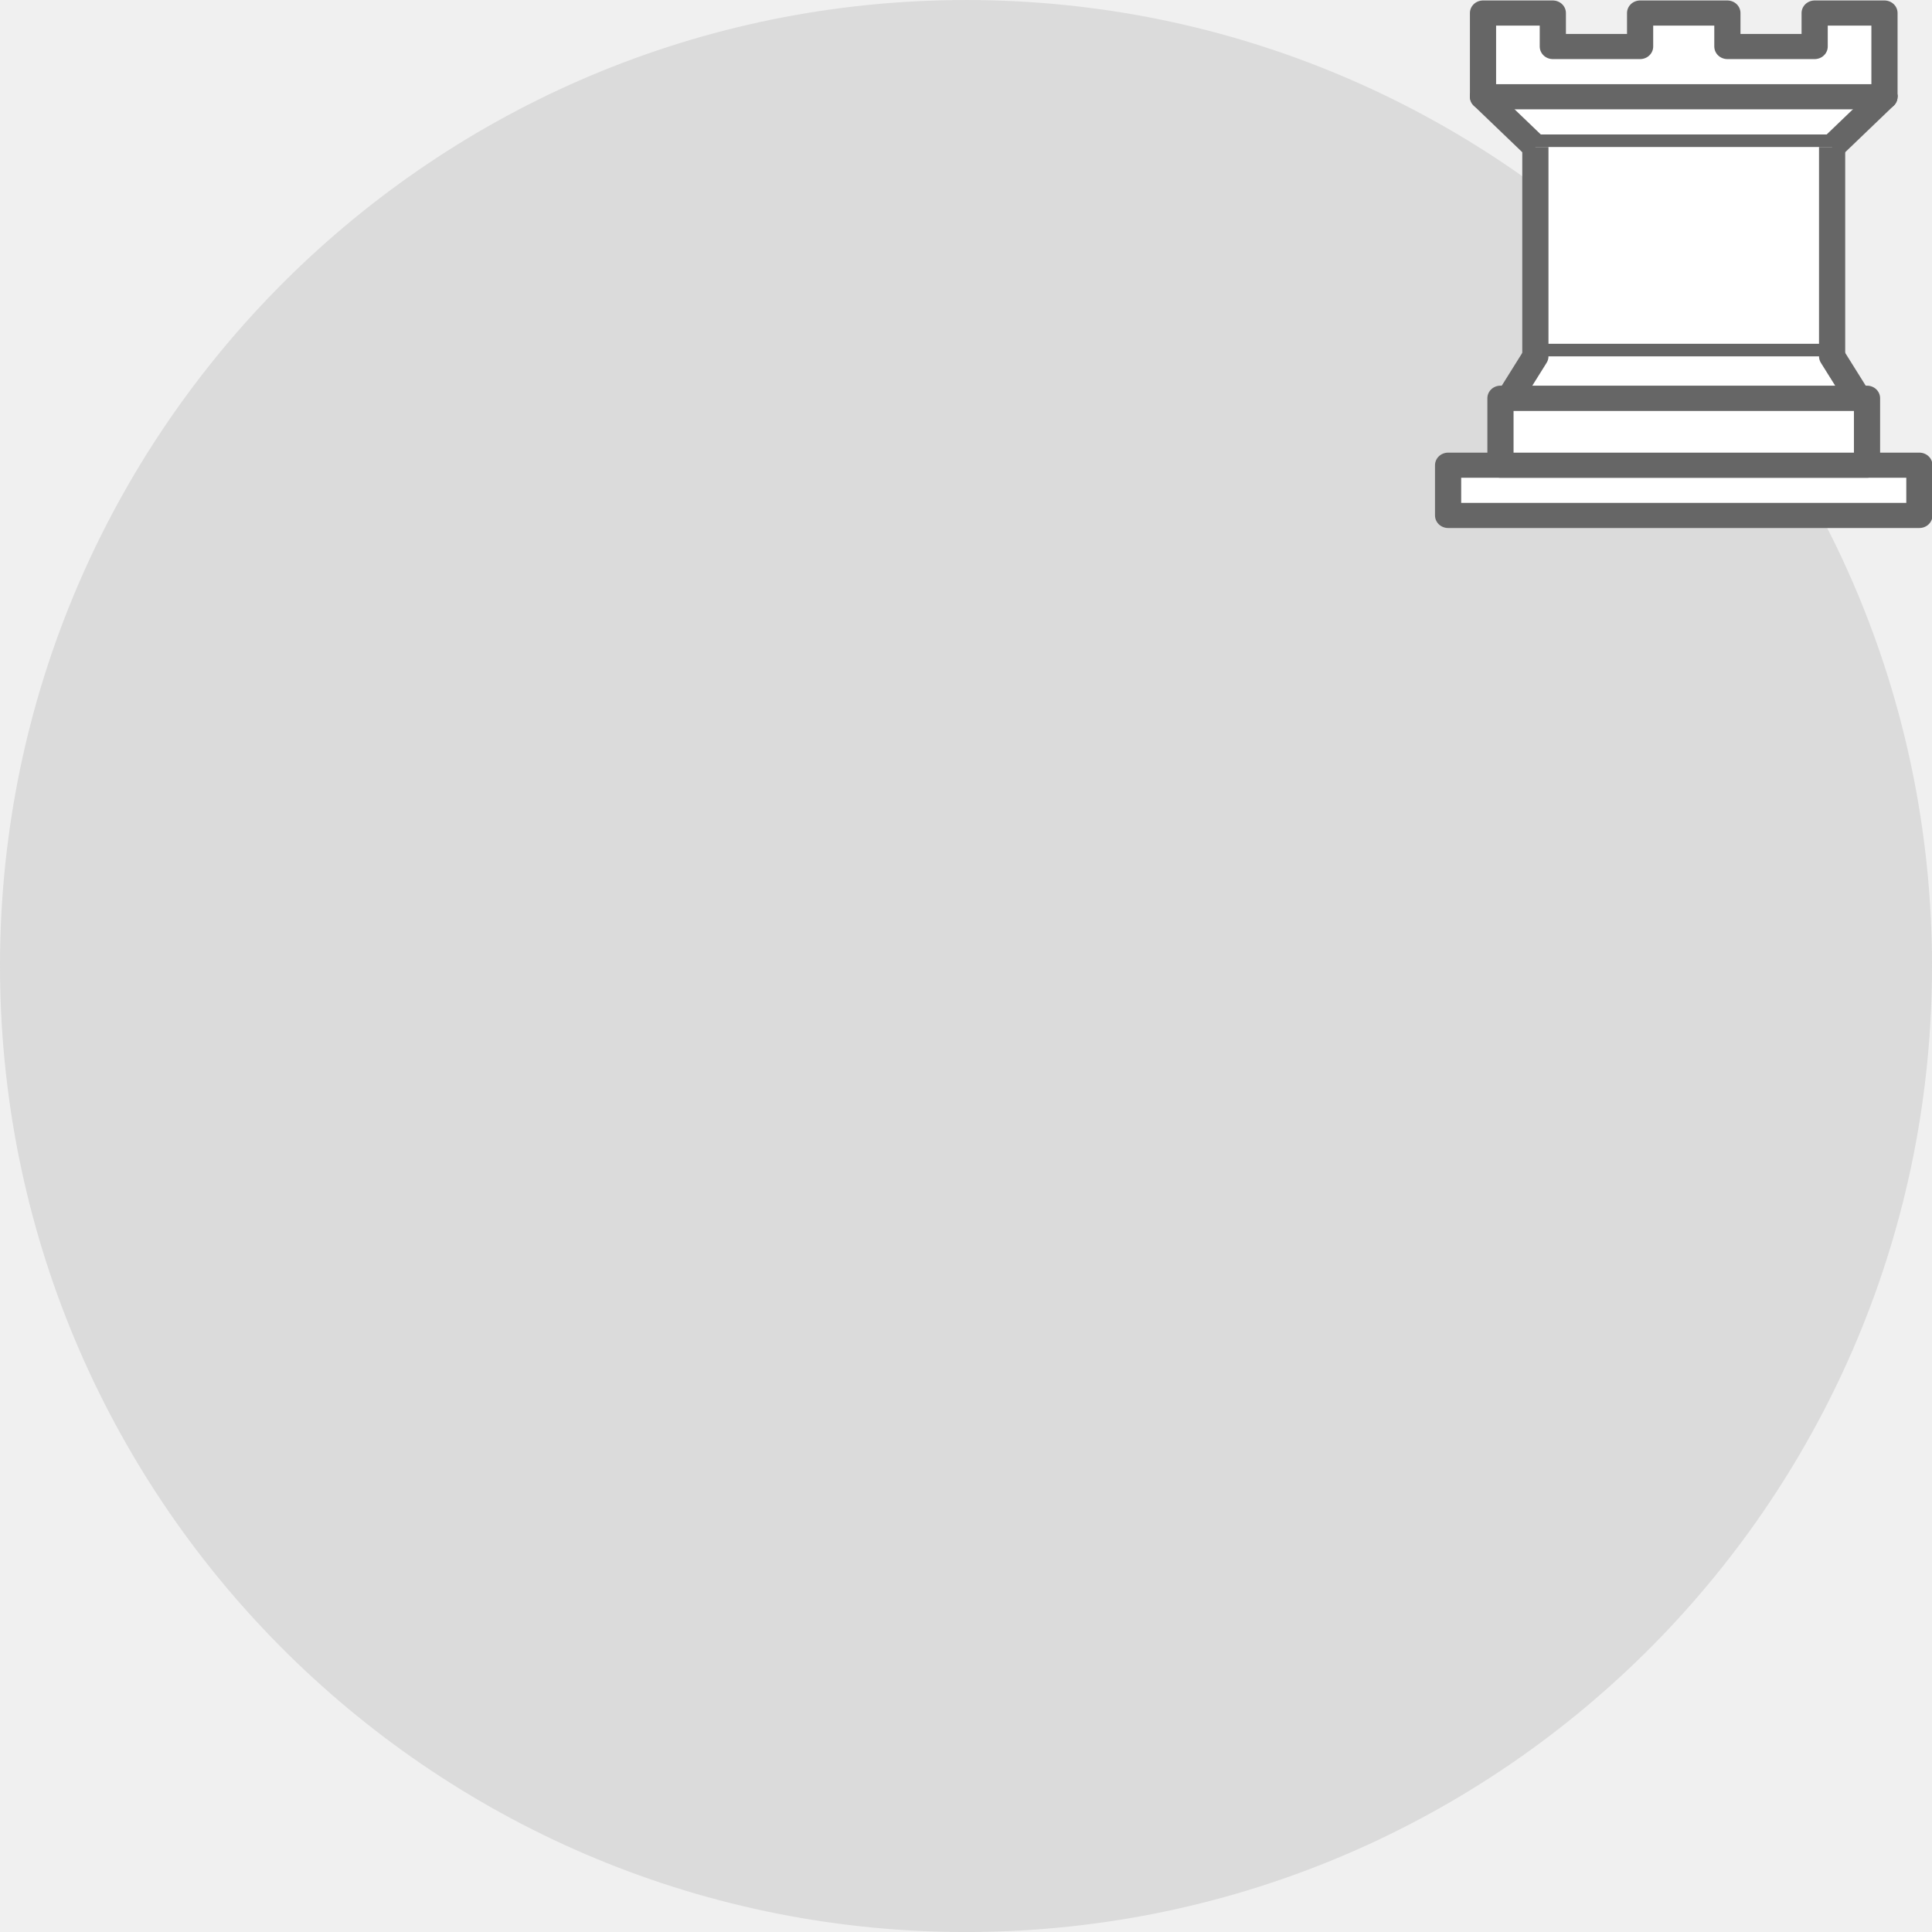
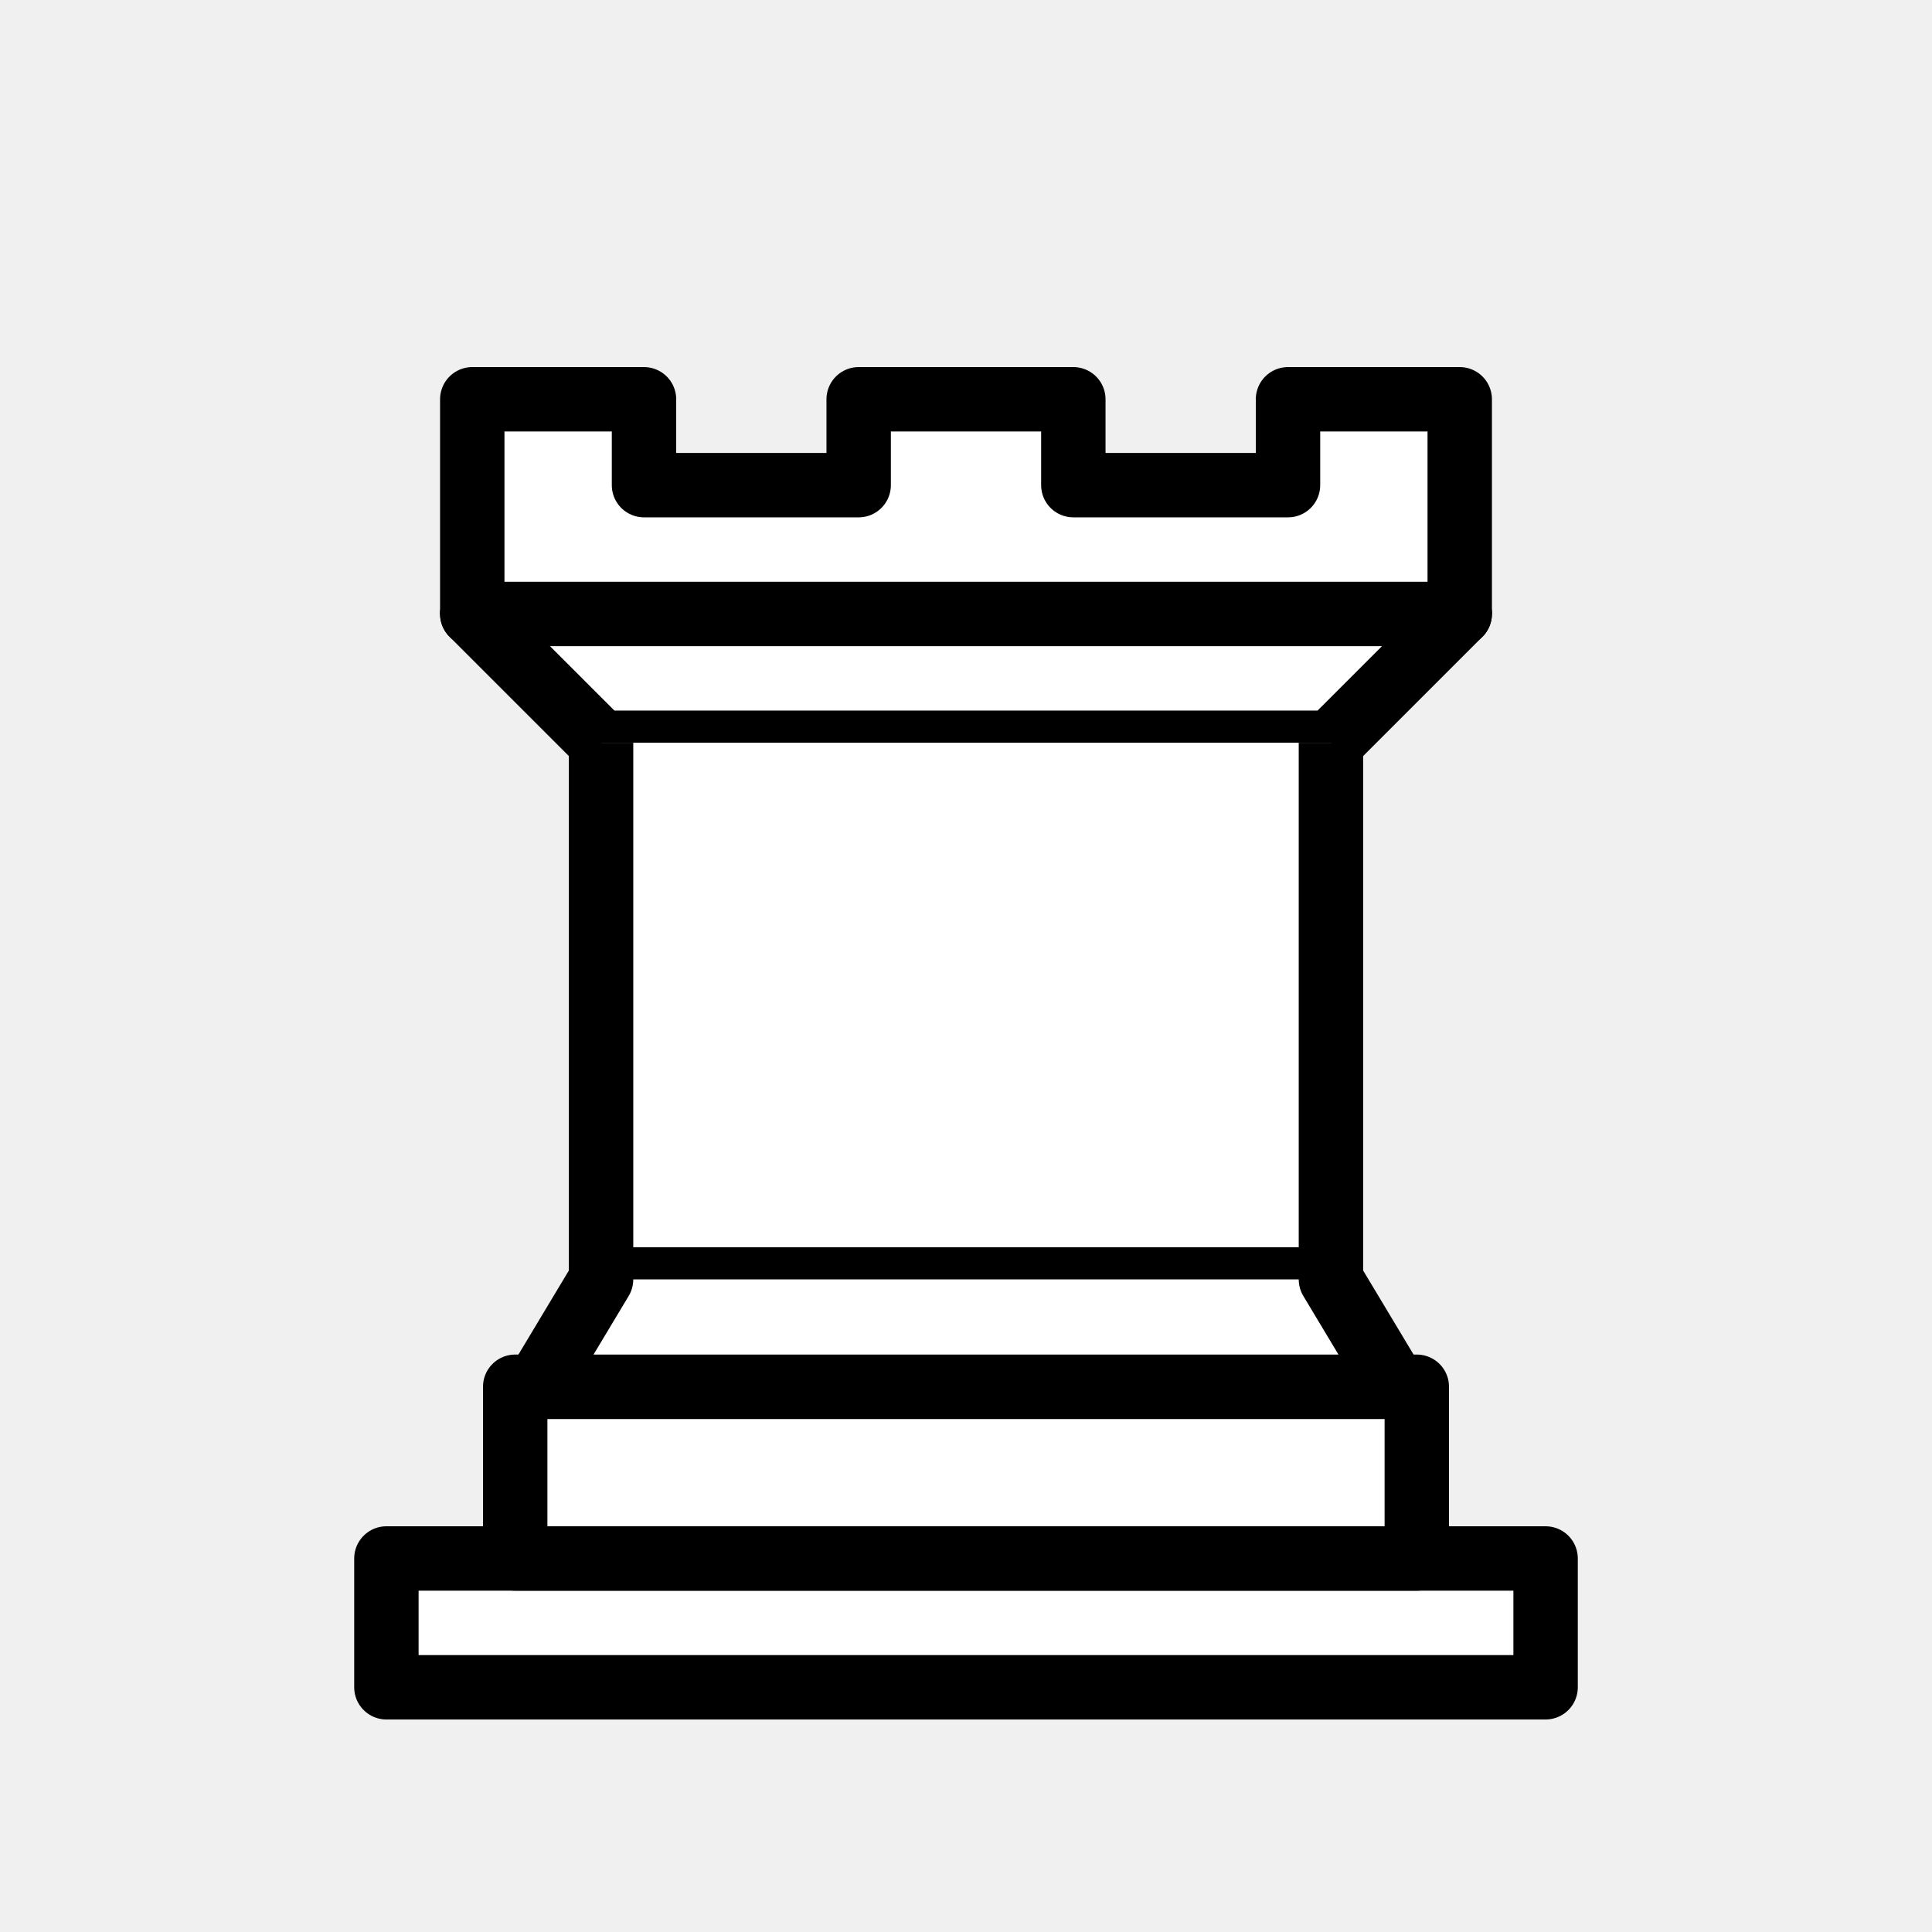
- <svg xmlns="http://www.w3.org/2000/svg" version="1.1" width="45" height="45" id="svg7">
-   <defs id="defs7" />
-   <path style="fill:#afb0b0;fill-opacity:0.328;stroke:#666666;stroke-width:0;stroke-linecap:round" id="path5-1" d="M 45,22.408 A 22.5,22.5 0 0 1 22.649,45 22.5,22.5 0 0 1 9.4591245e-4,22.706 22.5,22.5 0 0 1 22.237,0.002 22.5,22.5 0 0 1 44.998,22.179" />
-   <g style="opacity:1;fill:#ffffff;fill-opacity:1;fill-rule:evenodd;stroke:#666666;stroke-width:1.5;stroke-linecap:round;stroke-linejoin:round;stroke-miterlimit:4;stroke-dasharray:none;stroke-opacity:1" transform="matrix(0.4065652,0,0,0.3900691,30.06987,-3.207028)" id="g7">
-     <path d="M 9,39 H 36 V 36 H 9 Z" style="stroke-linecap:butt" id="path1" />
-     <path d="m 12,36 v -4 h 21 v 4 z" style="stroke-linecap:butt" id="path2" />
-     <path d="M 11,14 V 9 h 4 v 2 h 5 V 9 h 5 v 2 h 5 V 9 h 4 v 5" style="stroke-linecap:butt" id="path3" />
-     <path d="m 34,14 -3,3 H 14 l -3,-3" id="path4" />
-     <path d="M 31,17 V 29.5 H 14 V 17" style="stroke-linecap:butt;stroke-linejoin:miter" id="path5" />
-     <path d="m 31,29.5 1.5,2.5 h -20 L 14,29.5" id="path6" />
-     <path d="M 11,14 H 34" style="fill:none;stroke:#666666;stroke-linejoin:miter" id="path7" />
+ <svg xmlns="http://www.w3.org/2000/svg" version="1.1" width="45" height="45">
+   <g style="opacity:1; fill:#ffffff; fill-opacity:1; fill-rule:evenodd; stroke:#000000; stroke-width:1.5; stroke-linecap:round;stroke-linejoin:round;stroke-miterlimit:4; stroke-dasharray:none; stroke-opacity:1;" transform="translate(0,0.3)">
+     <path d="M 9,39 L 36,39 L 36,36 L 9,36 L 9,39 z " style="stroke-linecap:butt;" />
+     <path d="M 12,36 L 12,32 L 33,32 L 33,36 L 12,36 z " style="stroke-linecap:butt;" />
+     <path d="M 11,14 L 11,9 L 15,9 L 15,11 L 20,11 L 20,9 L 25,9 L 25,11 L 30,11 L 30,9 L 34,9 L 34,14" style="stroke-linecap:butt;" />
+     <path d="M 34,14 L 31,17 L 14,17 L 11,14" />
+     <path d="M 31,17 L 31,29.5 L 14,29.5 L 14,17" style="stroke-linecap:butt; stroke-linejoin:miter;" />
+     <path d="M 31,29.5 L 32.5,32 L 12.5,32 L 14,29.5" />
+     <path d="M 11,14 L 34,14" style="fill:none; stroke:#000000; stroke-linejoin:miter;" />
  </g>
</svg>
